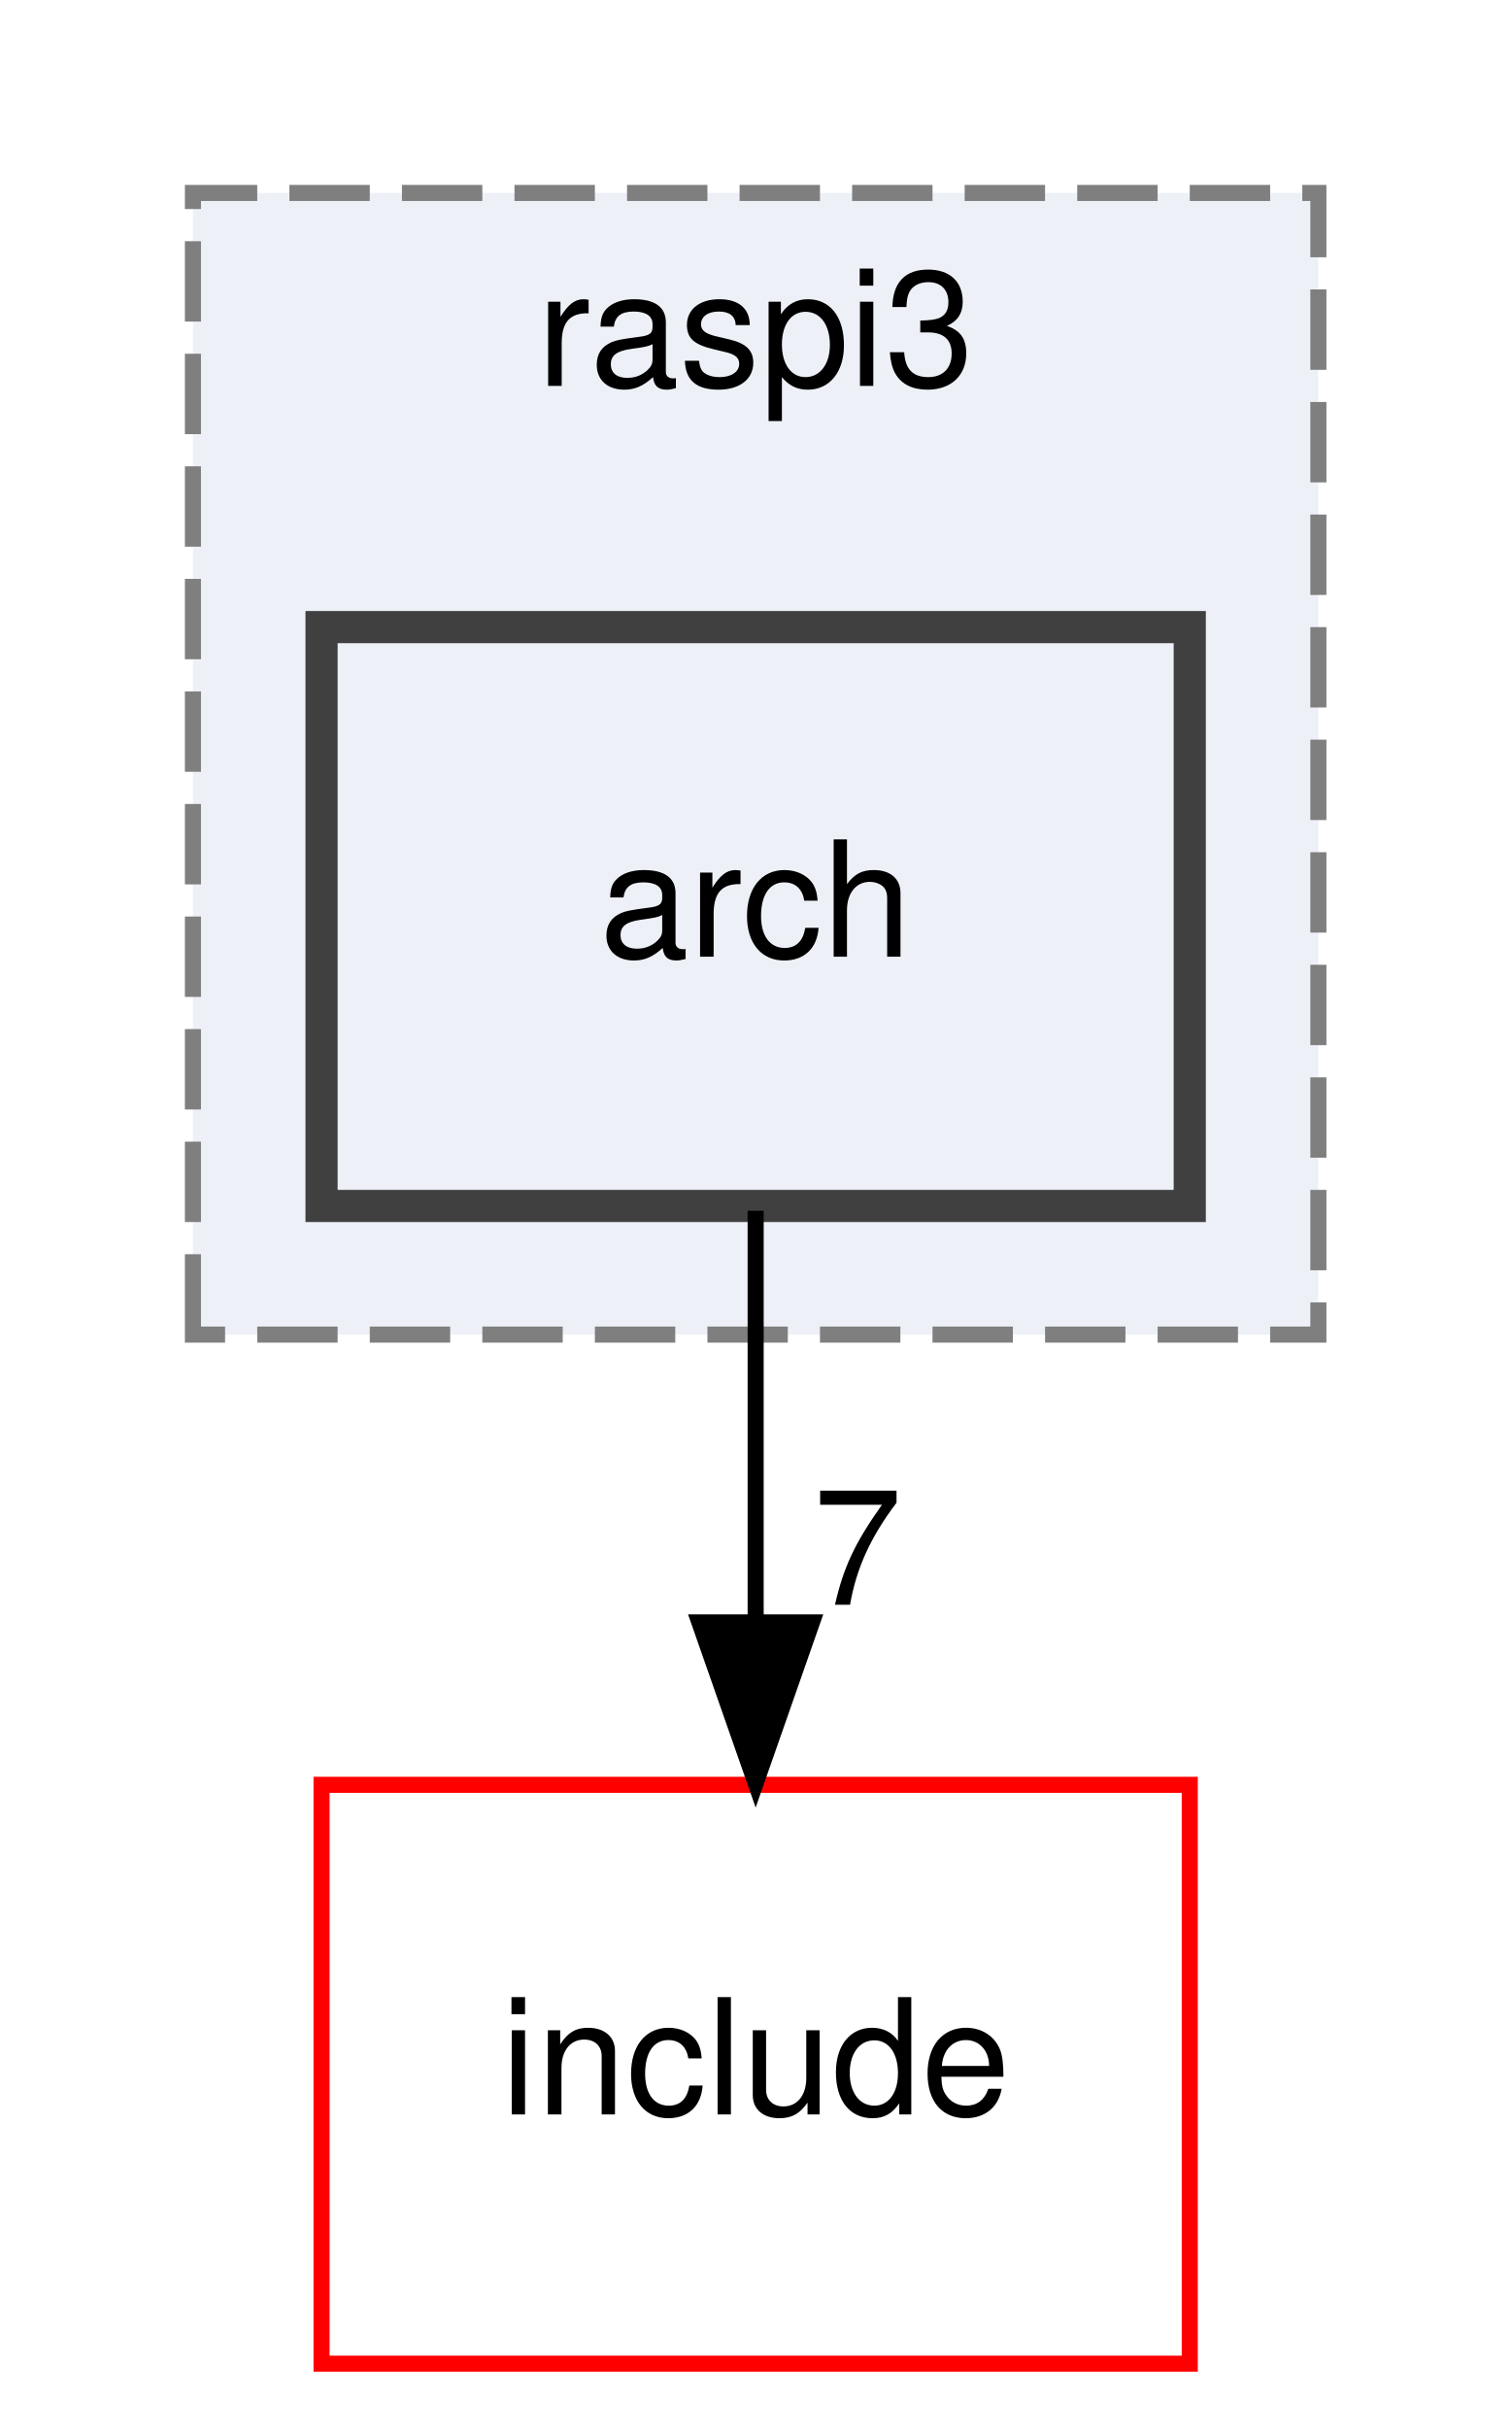
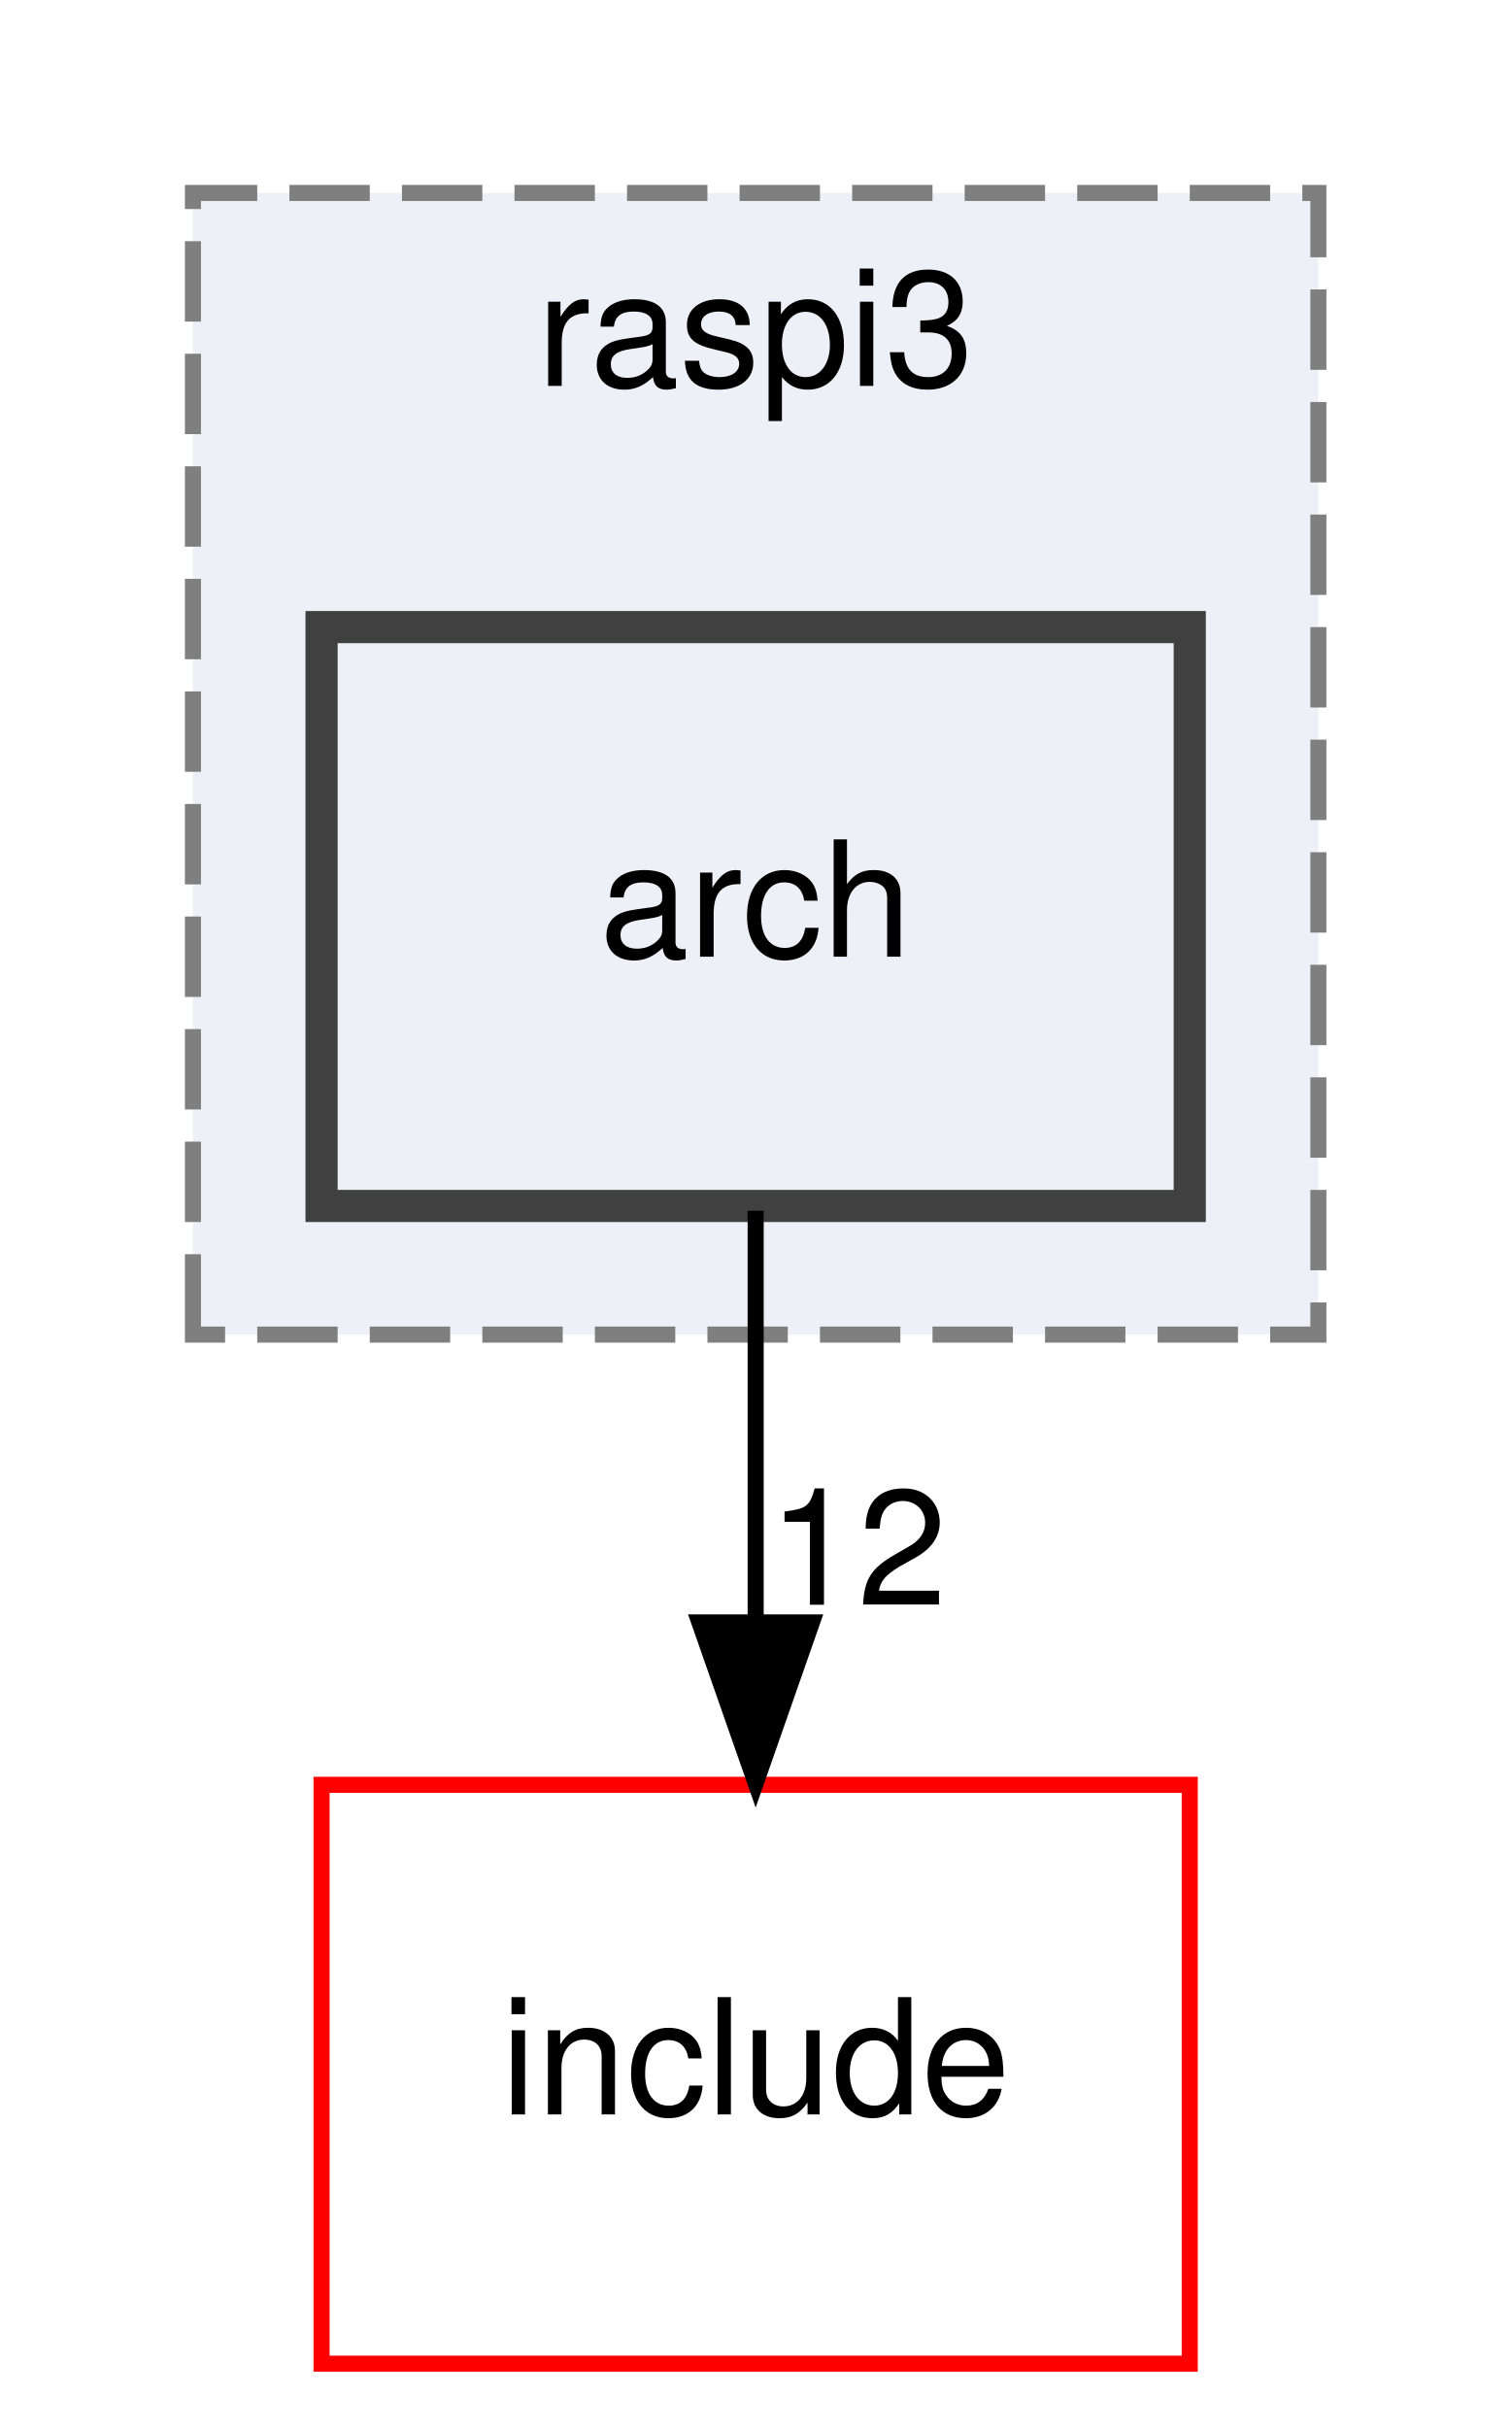
<svg xmlns="http://www.w3.org/2000/svg" xmlns:xlink="http://www.w3.org/1999/xlink" width="94pt" height="151pt" viewBox="0.00 0.00 94.00 151.00">
  <g id="graph0" class="graph" transform="scale(1 1) rotate(0) translate(4 147)">
    <g id="clust1" class="cluster">
      <g id="a_clust1">
        <a xlink:href="dir_0ee13ef8e704275bb683062618b87174.html" target="_top" xlink:title="raspi3">
          <polygon fill="#edf0f7" stroke="#7f7f7f" stroke-dasharray="5,2" points="8,-64 8,-135 78,-135 78,-64 8,-64" />
          <text text-anchor="middle" x="43" y="-123" font-family="Helvetica,sans-Serif" font-size="10.00">raspi3</text>
        </a>
      </g>
    </g>
    <g id="node1" class="node">
      <g id="a_node1">
        <a xlink:href="dir_1742f59156db57e3c3c19d5377929d16.html" target="_top" xlink:title="arch">
          <polygon fill="#edf0f7" stroke="#404040" stroke-width="2" points="70,-108 16,-108 16,-72 70,-72 70,-108" />
          <text text-anchor="middle" x="43" y="-87.5" font-family="Helvetica,sans-Serif" font-size="10.00">arch</text>
        </a>
      </g>
    </g>
    <g id="node2" class="node">
      <g id="a_node2">
        <a xlink:href="dir_d44c64559bbebec7f509842c48db8b23.html" target="_top" xlink:title="include">
          <polygon fill="none" stroke="red" points="70,-36 16,-36 16,0 70,0 70,-36" />
          <text text-anchor="middle" x="43" y="-15.5" font-family="Helvetica,sans-Serif" font-size="10.00">include</text>
        </a>
      </g>
    </g>
    <g id="edge1" class="edge">
      <path fill="none" stroke="black" d="M43,-71.7C43,-63.98 43,-54.71 43,-46.11" />
      <polygon fill="black" stroke="black" points="46.5,-46.1 43,-36.1 39.5,-46.1 46.5,-46.1" />
      <g id="a_edge1-headlabel">
-         <a xlink:href="dir_000008_000042.html" target="_top" xlink:title="7">
-           <text text-anchor="middle" x="49.34" y="-47.2" font-family="Helvetica,sans-Serif" font-size="10.00">7</text>
+         <a xlink:href="dir_000008_000042.html" target="_top" xlink:title="12">
+           <text text-anchor="middle" x="49.34" y="-47.2" font-family="Helvetica,sans-Serif" font-size="10.00">12</text>
        </a>
      </g>
    </g>
  </g>
</svg>
